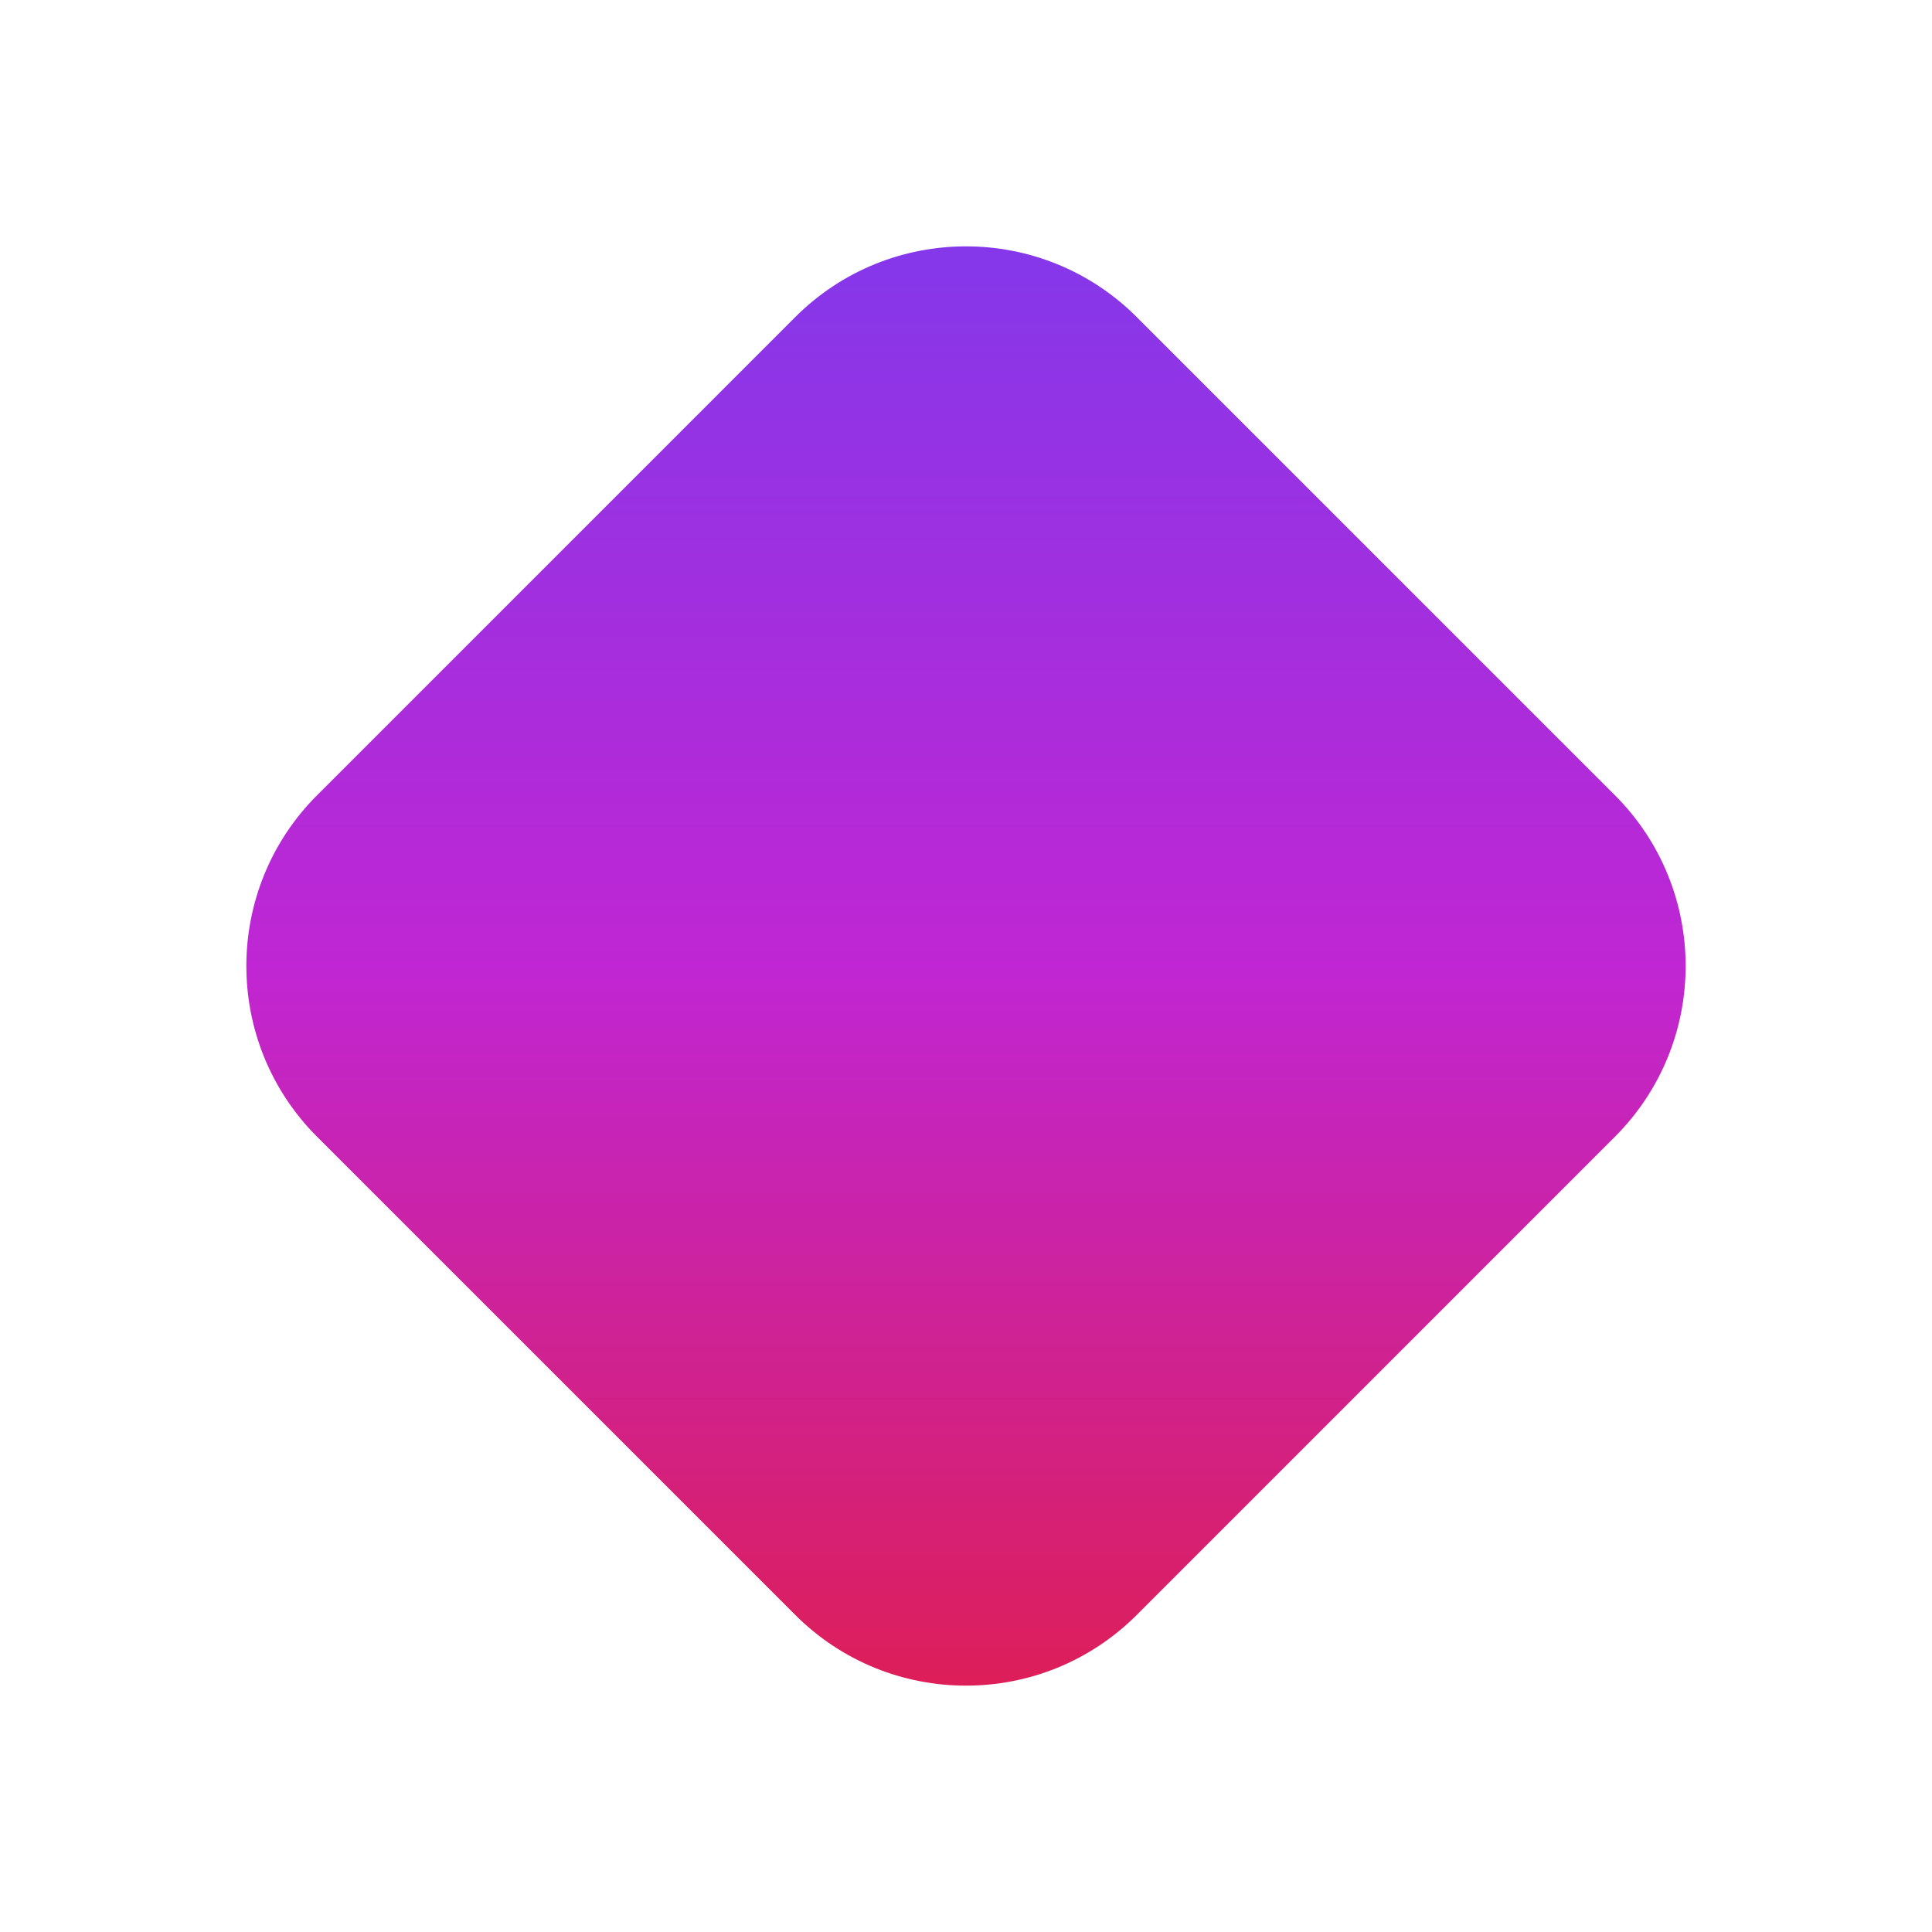
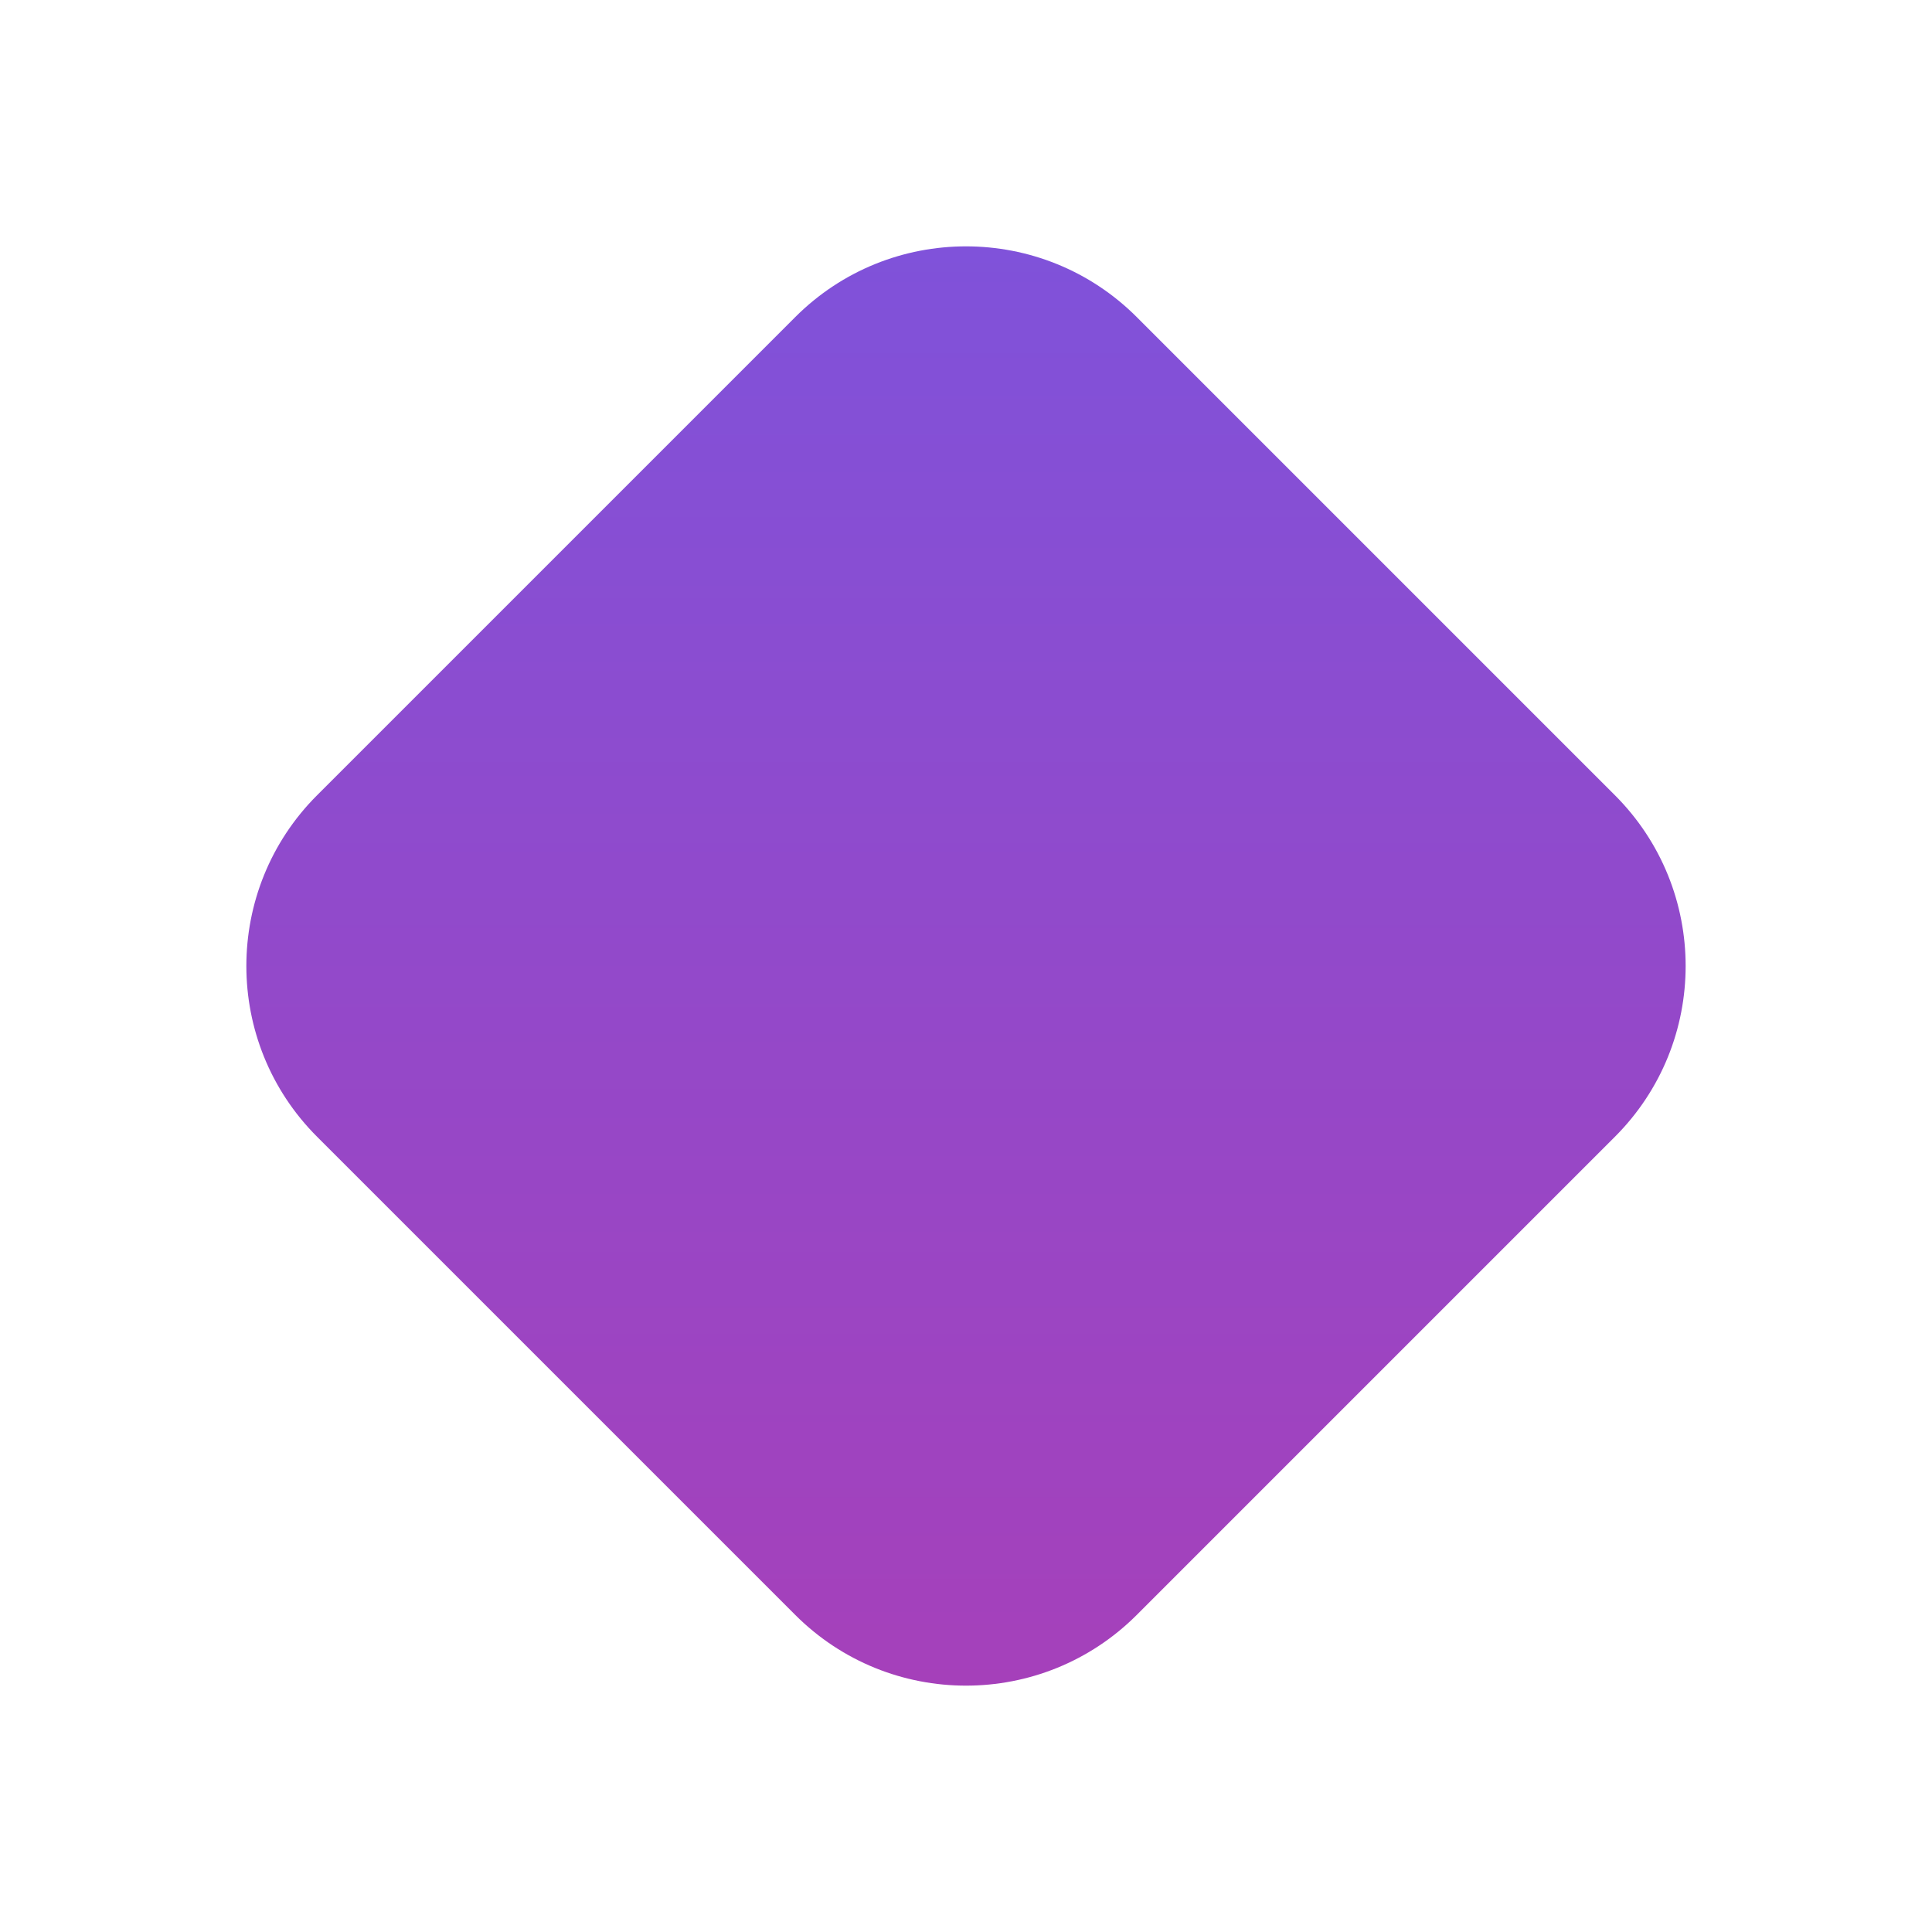
<svg xmlns="http://www.w3.org/2000/svg" width="20" height="20" viewBox="0 0 20 20" aria-hidden="true">
  <defs>
    <linearGradient id="accent" x1="0" y1="0" x2="1" y2="1">
-       <stop offset="0" stop-color="#7C3AED" />
-       <stop offset="0.5" stop-color="#C026D3" />
-       <stop offset="1" stop-color="#E11D48" />
+       <stop offset="0" stop-color="#7D53DC" />
+       <stop offset="1" stop-color="#A83FB8" />
    </linearGradient>
  </defs>
  <rect x="4" y="4" width="12" height="12" rx="2.5" transform="rotate(45 10 10)" fill="url(#accent)" />
</svg>
